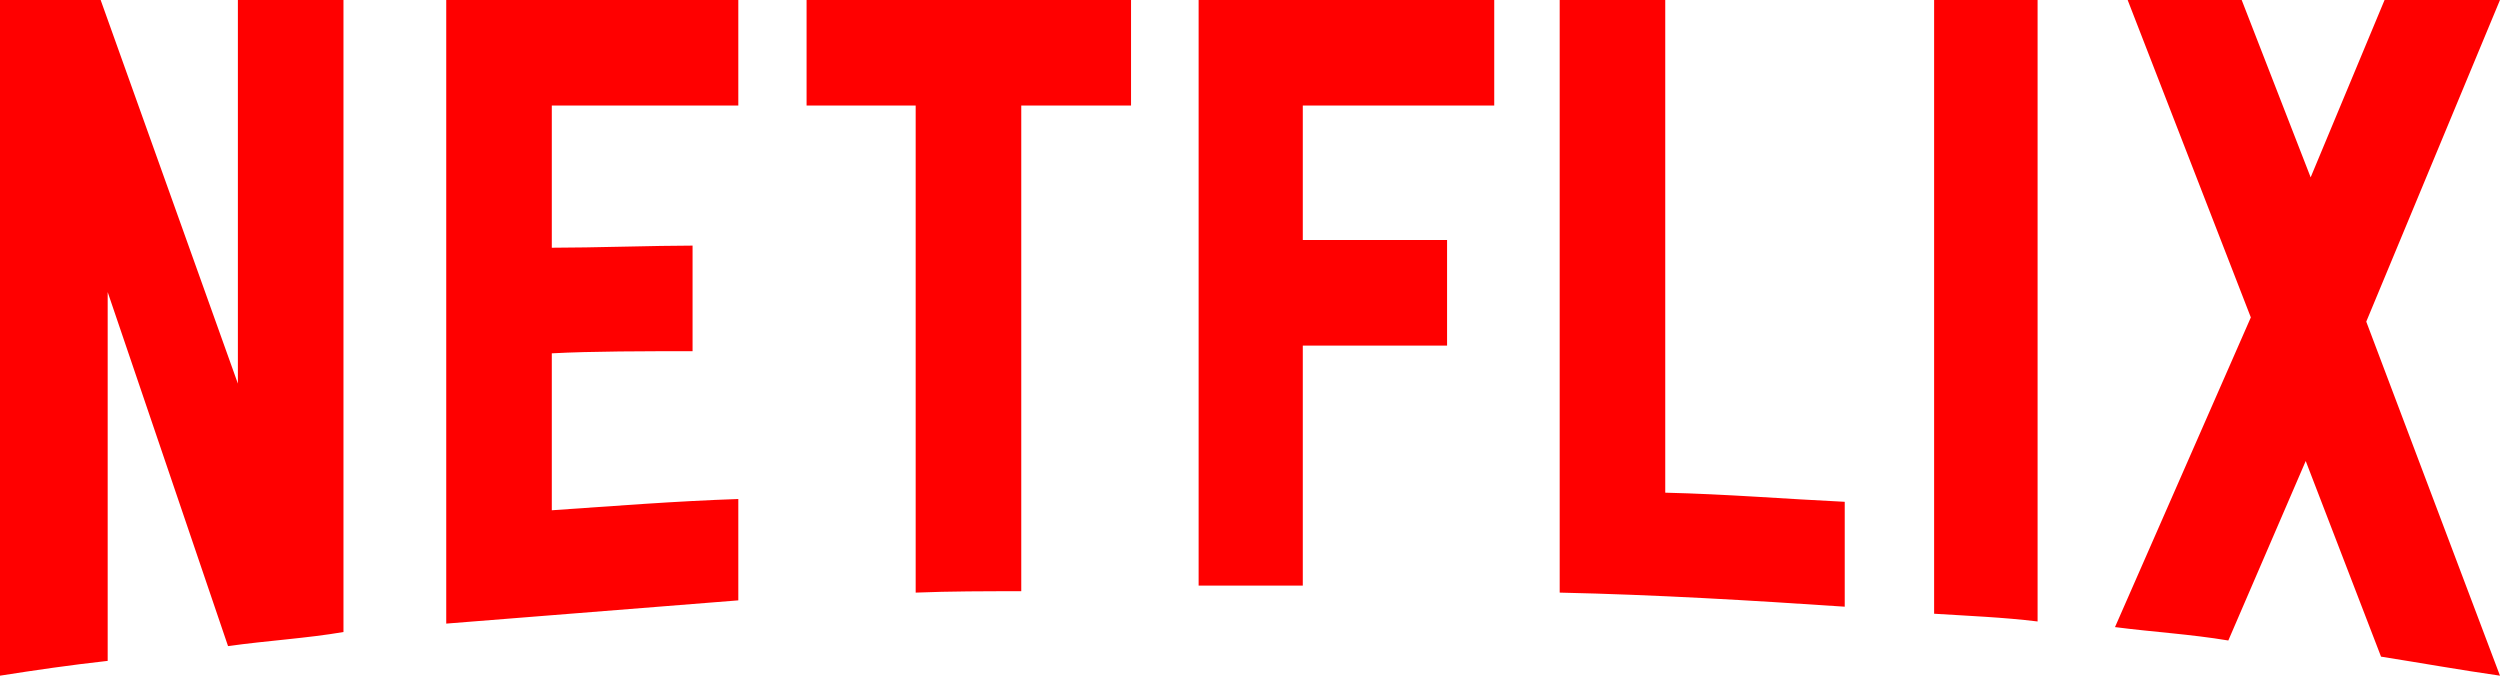
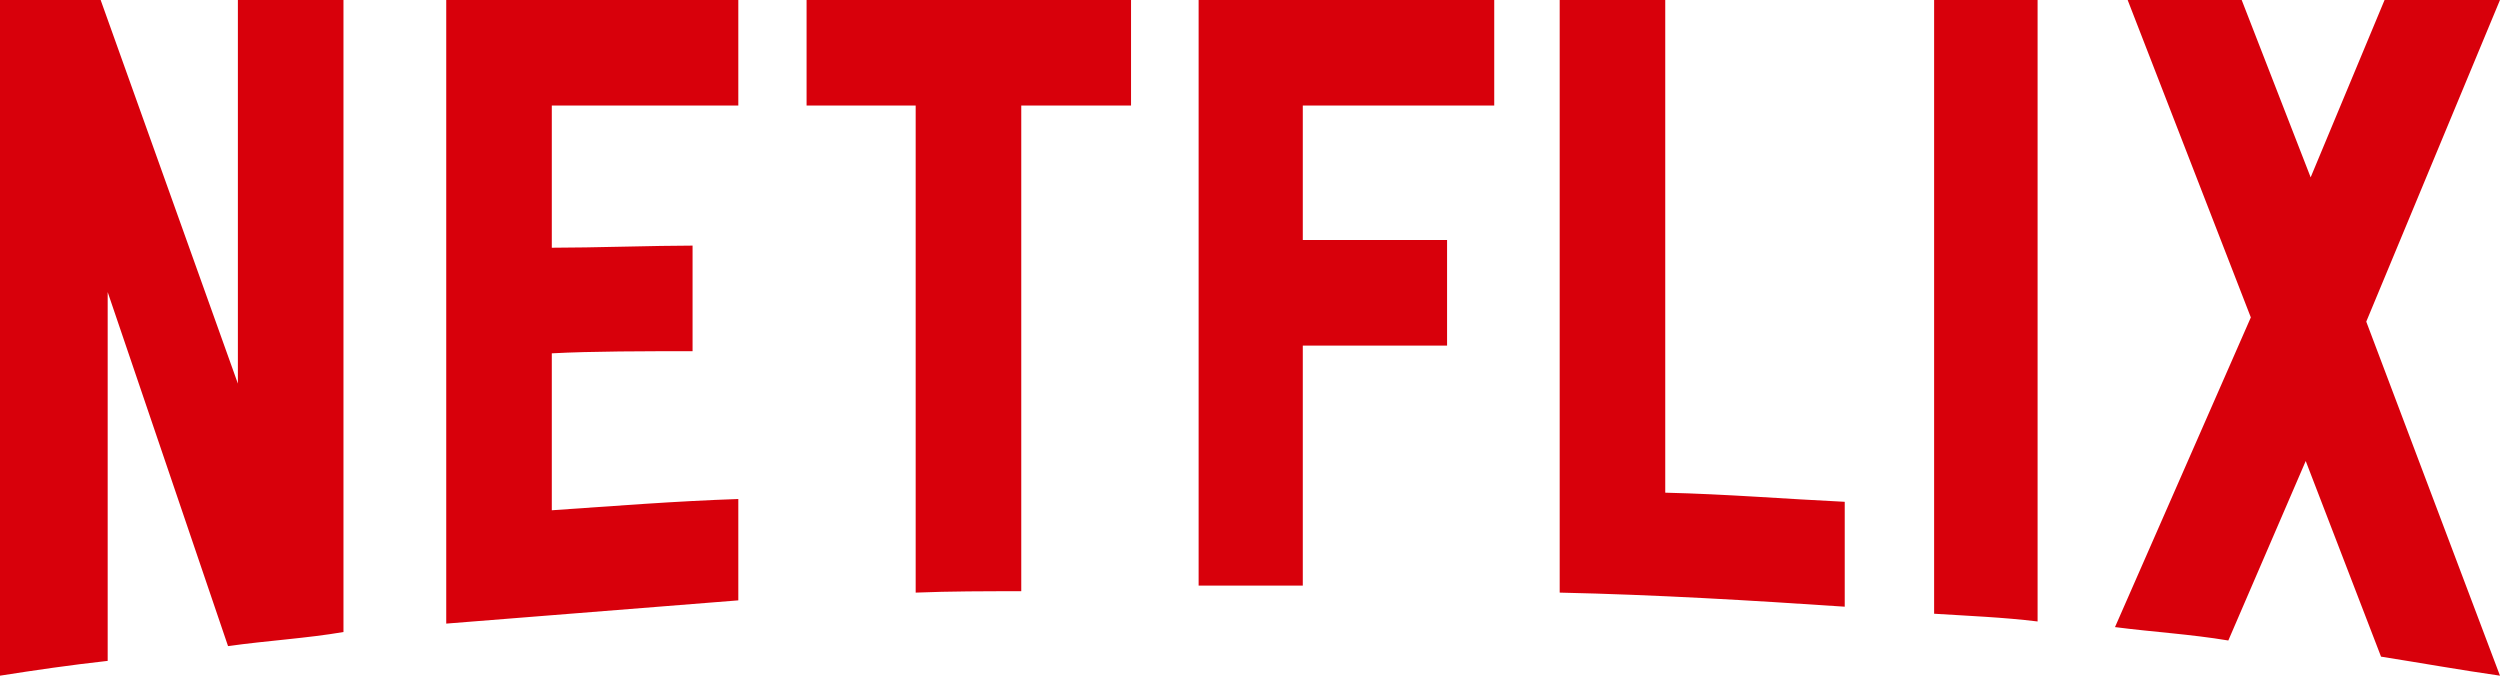
- <svg xmlns="http://www.w3.org/2000/svg" viewBox="0 0 111 30" fill="red" version="1.1" aria-hidden="true" role="img" class="default-ltr-iqcdef-cache-17hp4kx e38gzvf2">
+ <svg xmlns="http://www.w3.org/2000/svg" viewBox="0 0 111 30" fill="rgba(216, 0, 11, 1)" version="1.1" aria-hidden="true" role="img" class="default-ltr-iqcdef-cache-17hp4kx e38gzvf2">
  <g>
    <path d="M105.062,14.281 L110.999,30 C109.249,29.75 107.5,29.437 105.718,29.155 L102.374,20.469 L98.937,28.438 C97.25,28.156 95.593,28.062 93.906,27.843 L99.937,14.093 L94.468,-5.68434189e-14 L99.531,-5.68434189e-14 L102.593,7.874 L105.875,-5.68434189e-14 L110.999,-5.68434189e-14 L105.062,14.281 Z M90.469,-5.68434189e-14 L85.875,-5.68434189e-14 L85.875,27.25 C87.375,27.344 88.937,27.406 90.469,27.593 L90.469,-5.68434189e-14 Z M81.906,26.937 C77.719,26.656 73.531,26.406 69.25,26.312 L69.25,-5.68434189e-14 L73.937,-5.68434189e-14 L73.937,21.875 C76.625,21.937 79.312,22.156 81.906,22.28 L81.906,26.937 Z M64.25,10.656 L64.25,15.344 L57.844,15.344 L57.844,26 L53.219,26 L53.219,-5.68434189e-14 L66.344,-5.68434189e-14 L66.344,4.687 L57.844,4.687 L57.844,10.656 L64.25,10.656 Z M45.344,4.687 L45.344,26.25 C43.781,26.25 42.188,26.25 40.656,26.312 L40.656,4.687 L35.812,4.687 L35.812,-5.68434189e-14 L50.218,-5.68434189e-14 L50.218,4.687 L45.344,4.687 Z M30.75,15.593 C28.688,15.593 26.25,15.593 24.5,15.688 L24.5,22.656 C27.25,22.468 30,22.25 32.781,22.156 L32.781,26.656 L19.813,27.688 L19.813,-5.68434189e-14 L32.781,-5.68434189e-14 L32.781,4.687 L24.5,4.687 L24.5,10.999 C26.313,10.999 29.094,10.905 30.75,10.905 L30.75,15.593 Z M4.781,12.968 L4.781,29.343 C3.094,29.531 1.593,29.75 0,30 L0,-5.68434189e-14 L4.469,-5.68434189e-14 L10.562,17.032 L10.562,-5.68434189e-14 L15.25,-5.68434189e-14 L15.25,28.062 C13.594,28.344 11.906,28.438 10.125,28.687 L4.781,12.968 Z" />
  </g>
</svg>
